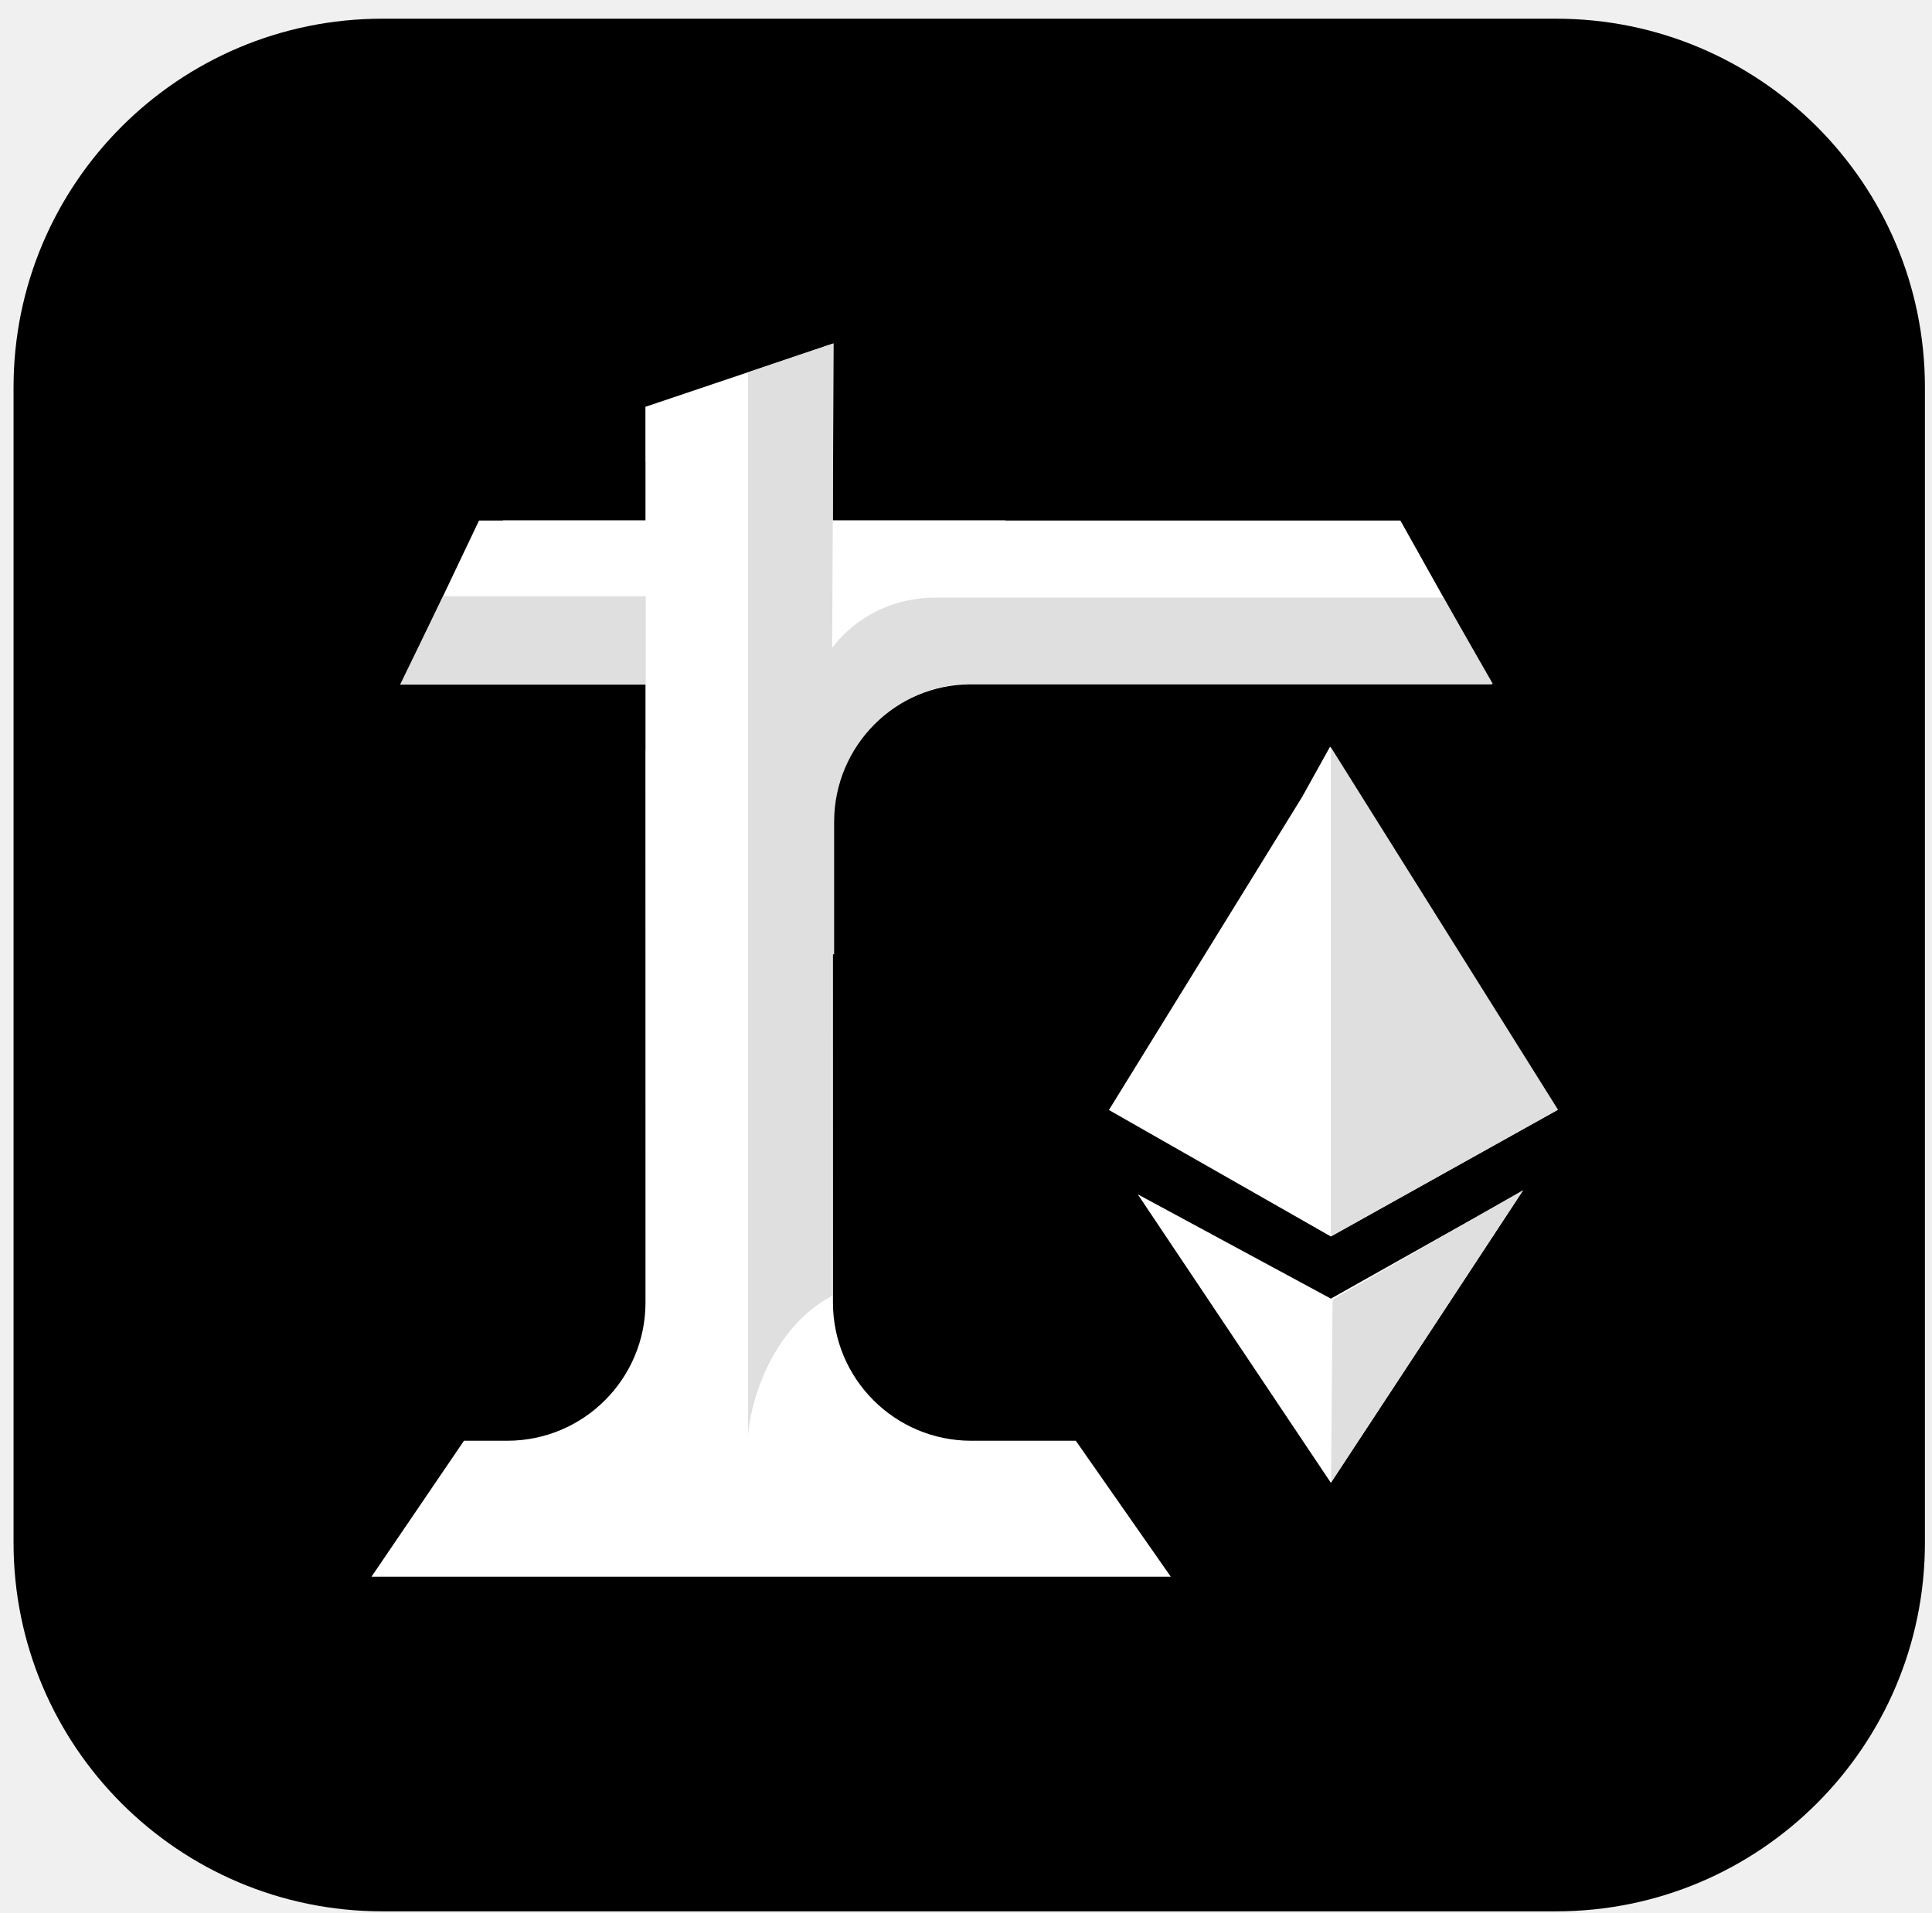
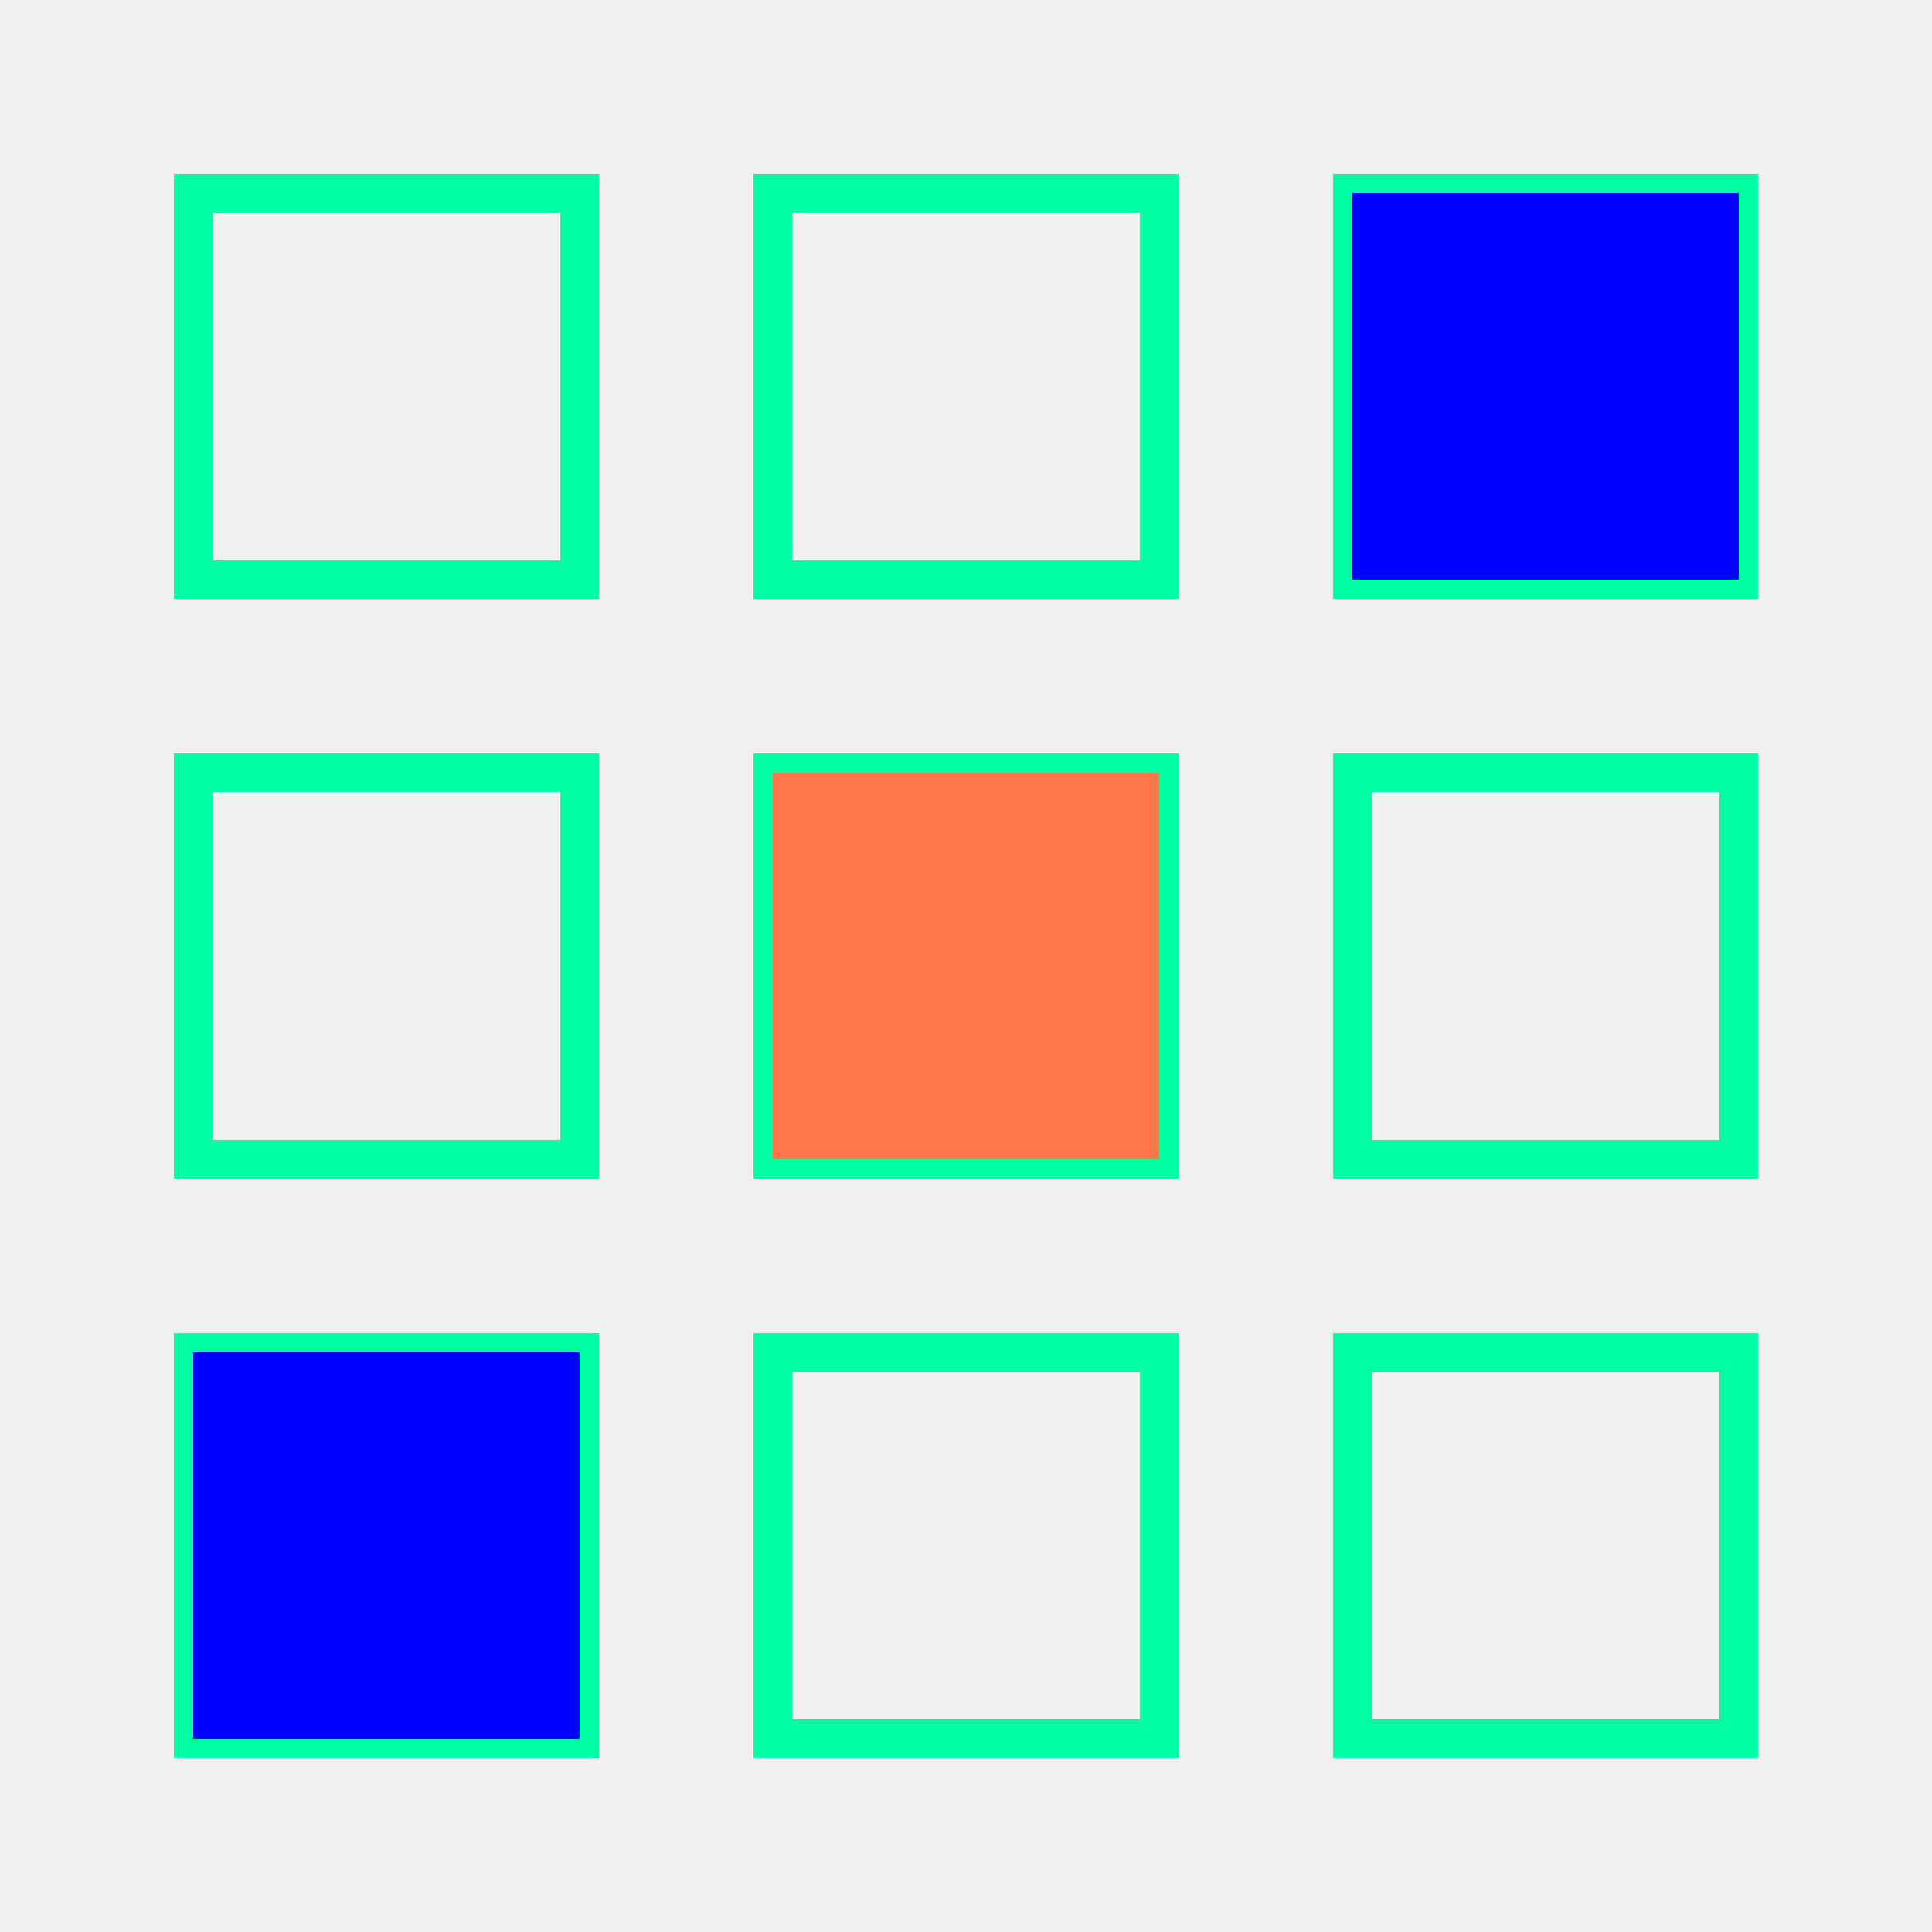
- <svg xmlns="http://www.w3.org/2000/svg" width="103" height="102" viewBox="0 0 103 102" fill="none">
-   <rect x="0.722" y="0.997" width="101.901" height="100.925" rx="19.661" fill="black" />
-   <path d="M69.415 42.505L70.912 39.812L72.544 42.505L83.024 59.191L70.953 65.936L59.119 59.191L69.415 42.505Z" fill="white" />
-   <path d="M70.953 69.25L60.658 63.688L70.953 79.072L81.184 63.498L70.953 69.25Z" fill="white" />
-   <path d="M70.953 65.926V41.853V39.85L83.063 59.178L70.953 65.926Z" fill="#DFDFDF" />
-   <path d="M70.962 79.05L71.041 69.297L81.206 63.463L70.962 79.05Z" fill="#DFDFDF" />
-   <path d="M34.409 21.693V24.613H34.413L34.412 27.747H26.809L26.809 27.757H25.538L21.384 36.491H34.413V39.972H34.409L34.413 69.455C34.413 73.527 31.113 76.828 27.041 76.828H24.735L19.806 84.077H62.417L57.354 76.828H51.779C47.708 76.828 44.407 73.527 44.407 69.455L44.402 43.665C44.507 39.708 47.73 36.527 51.705 36.491H79.548L74.658 27.757H53.602L53.602 27.747L44.399 27.747L44.399 24.613H44.402V18.325L34.409 21.693Z" fill="white" />
-   <path d="M39.882 19.852V76.55C39.973 74.964 41.047 70.855 44.365 69.103V50.867L44.47 50.9V43.831C44.47 39.759 47.771 36.458 51.843 36.458H79.581L76.951 31.866H49.908C46.129 31.866 44.365 34.556 44.365 34.556L44.444 18.307L39.882 19.852Z" fill="#DFDFDF" />
-   <path d="M23.622 31.793L21.329 36.508H34.425V31.793H23.622Z" fill="#DFDFDF" />
+ <svg xmlns="http://www.w3.org/2000/svg" width="200" height="200" viewBox="0 0 200 200">
+   <g fill="none" stroke="#00ffa2" stroke-width="4">
+     <rect x="20" y="20" width="40" height="40" />
+     <rect x="80" y="20" width="40" height="40" />
+     <rect x="140" y="20" width="40" height="40" />
+     <rect x="20" y="80" width="40" height="40" />
+     <rect x="80" y="80" width="40" height="40" />
+     <rect x="140" y="80" width="40" height="40" />
+     <rect x="20" y="140" width="40" height="40" />
+     <rect x="80" y="140" width="40" height="40" />
+     <rect x="140" y="140" width="40" height="40" />
+   </g>
+   <rect x="80" y="80" width="40" height="40" fill="#ff764d" />
+   <rect x="140" y="20" width="40" height="40" fill="#0000ff" />
+   <rect x="20" y="140" width="40" height="40" fill="#0000ff" />
</svg>
